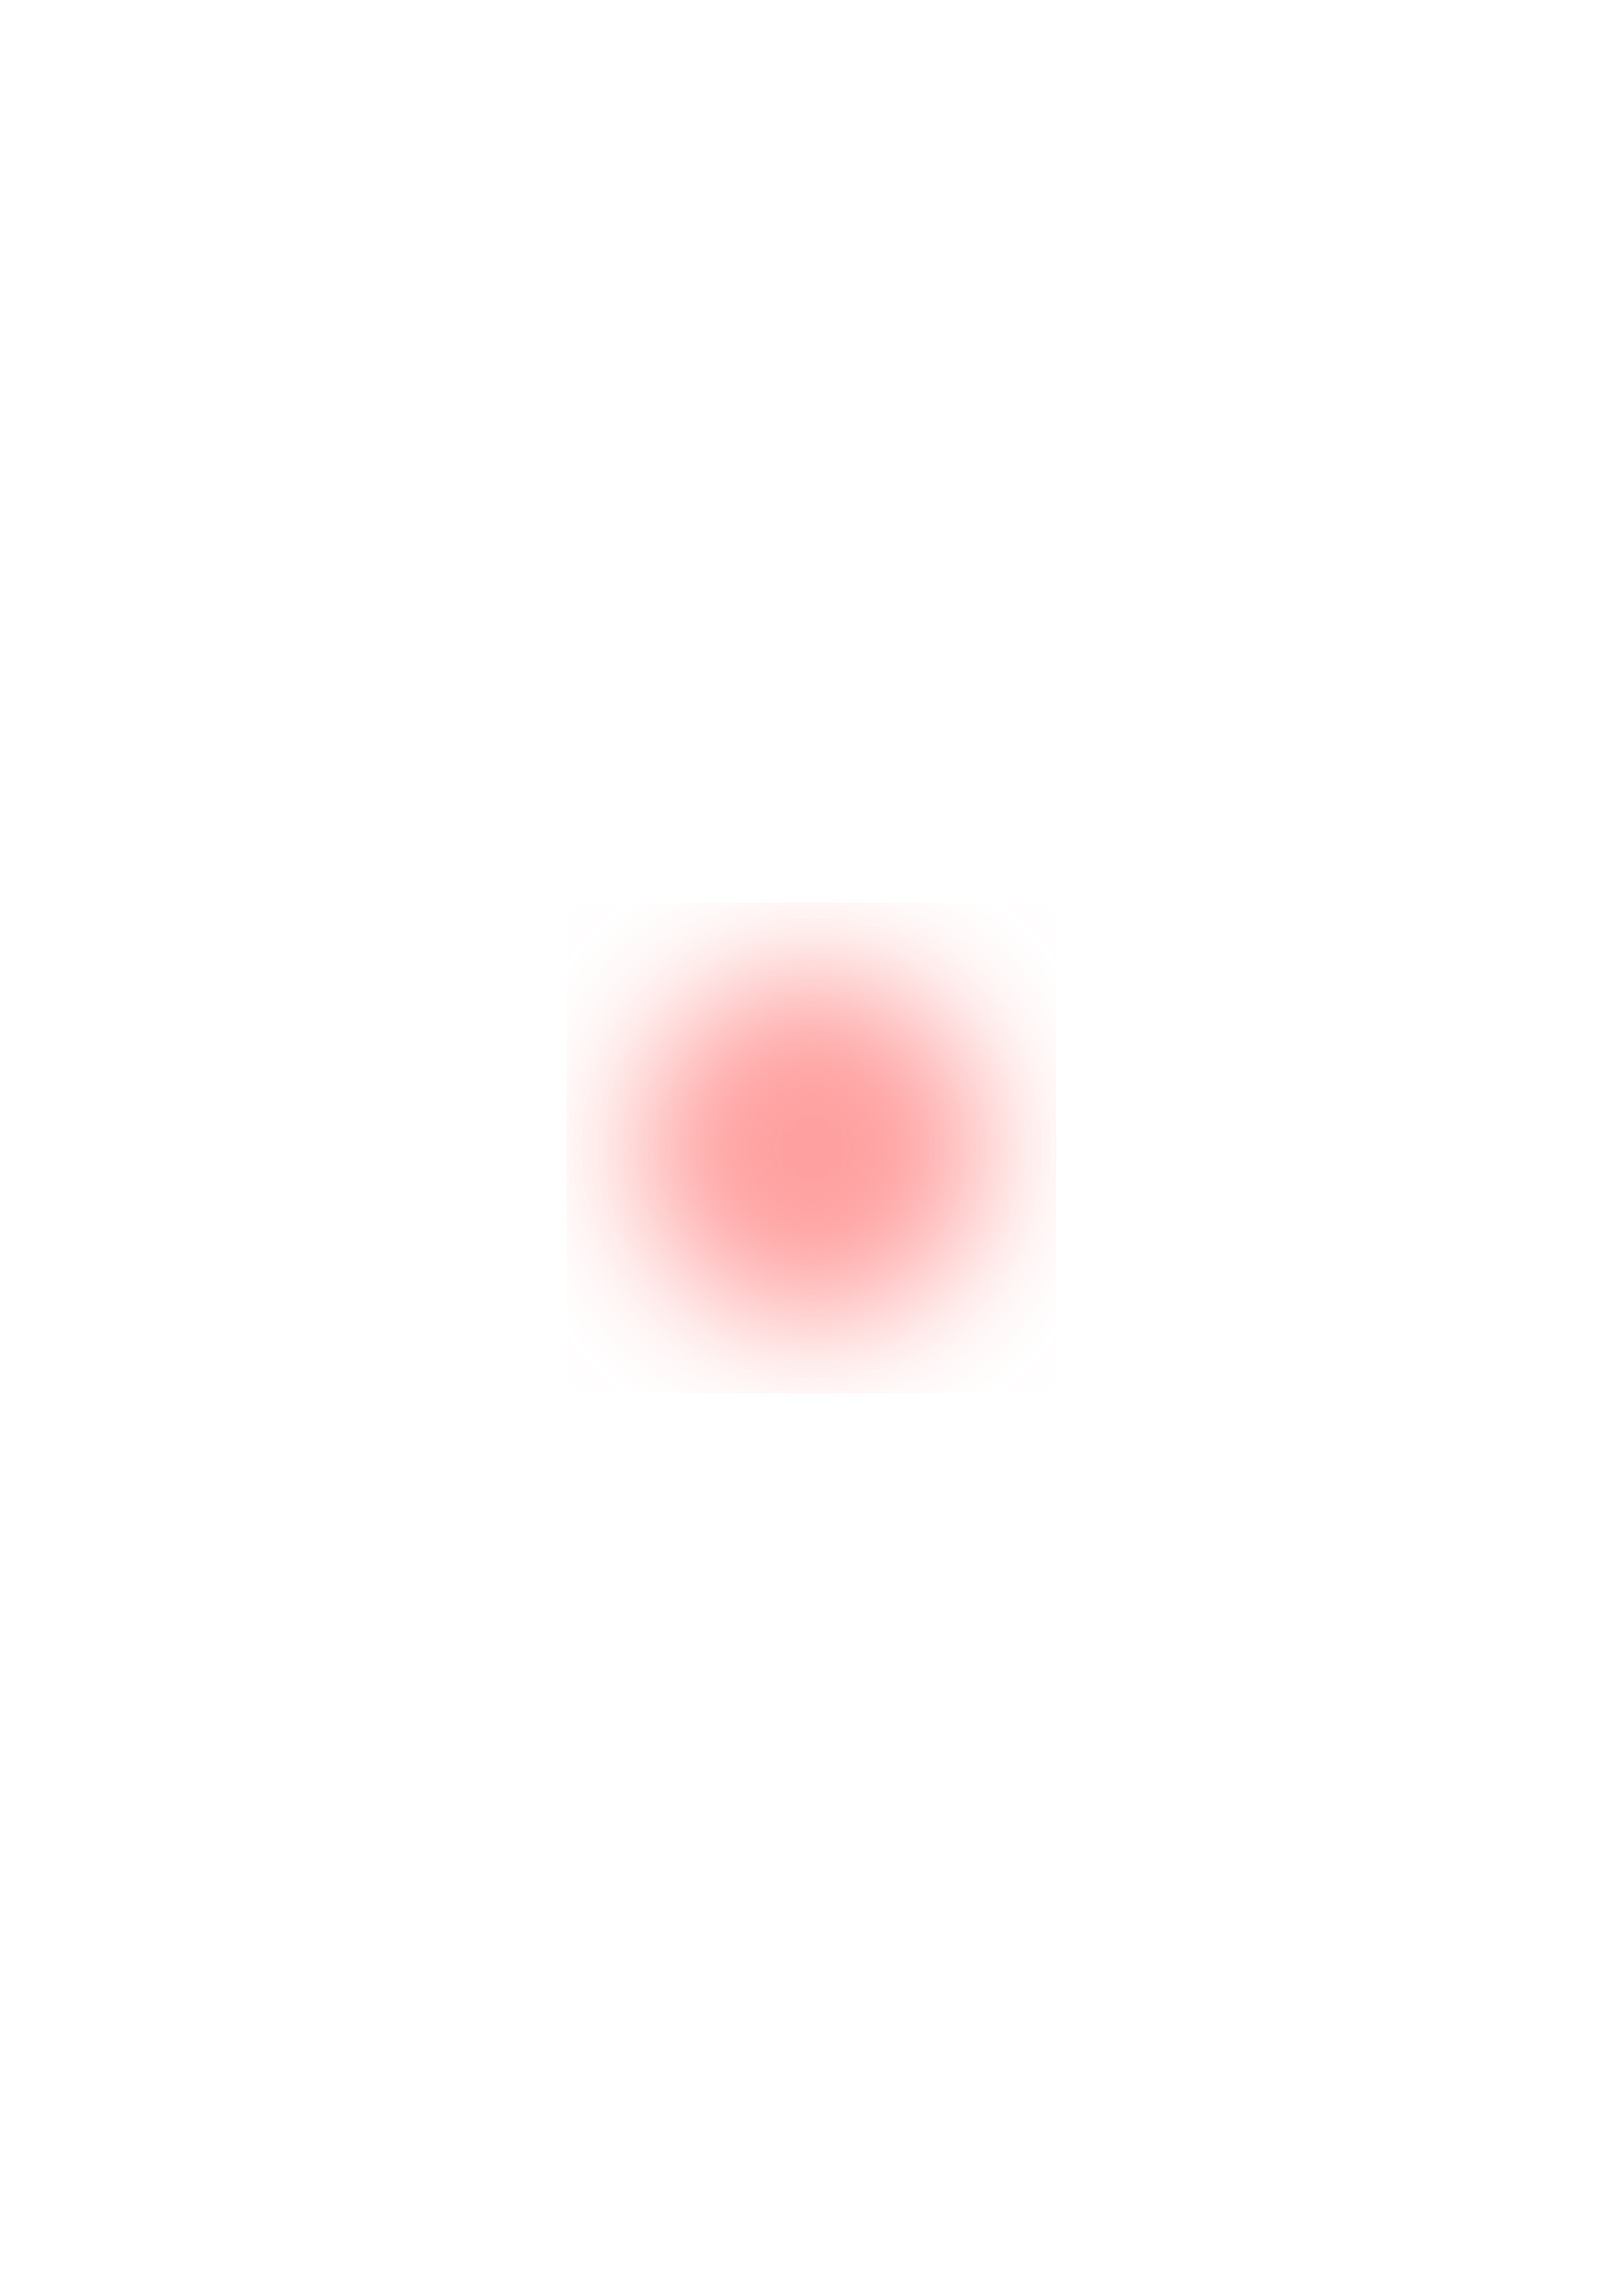
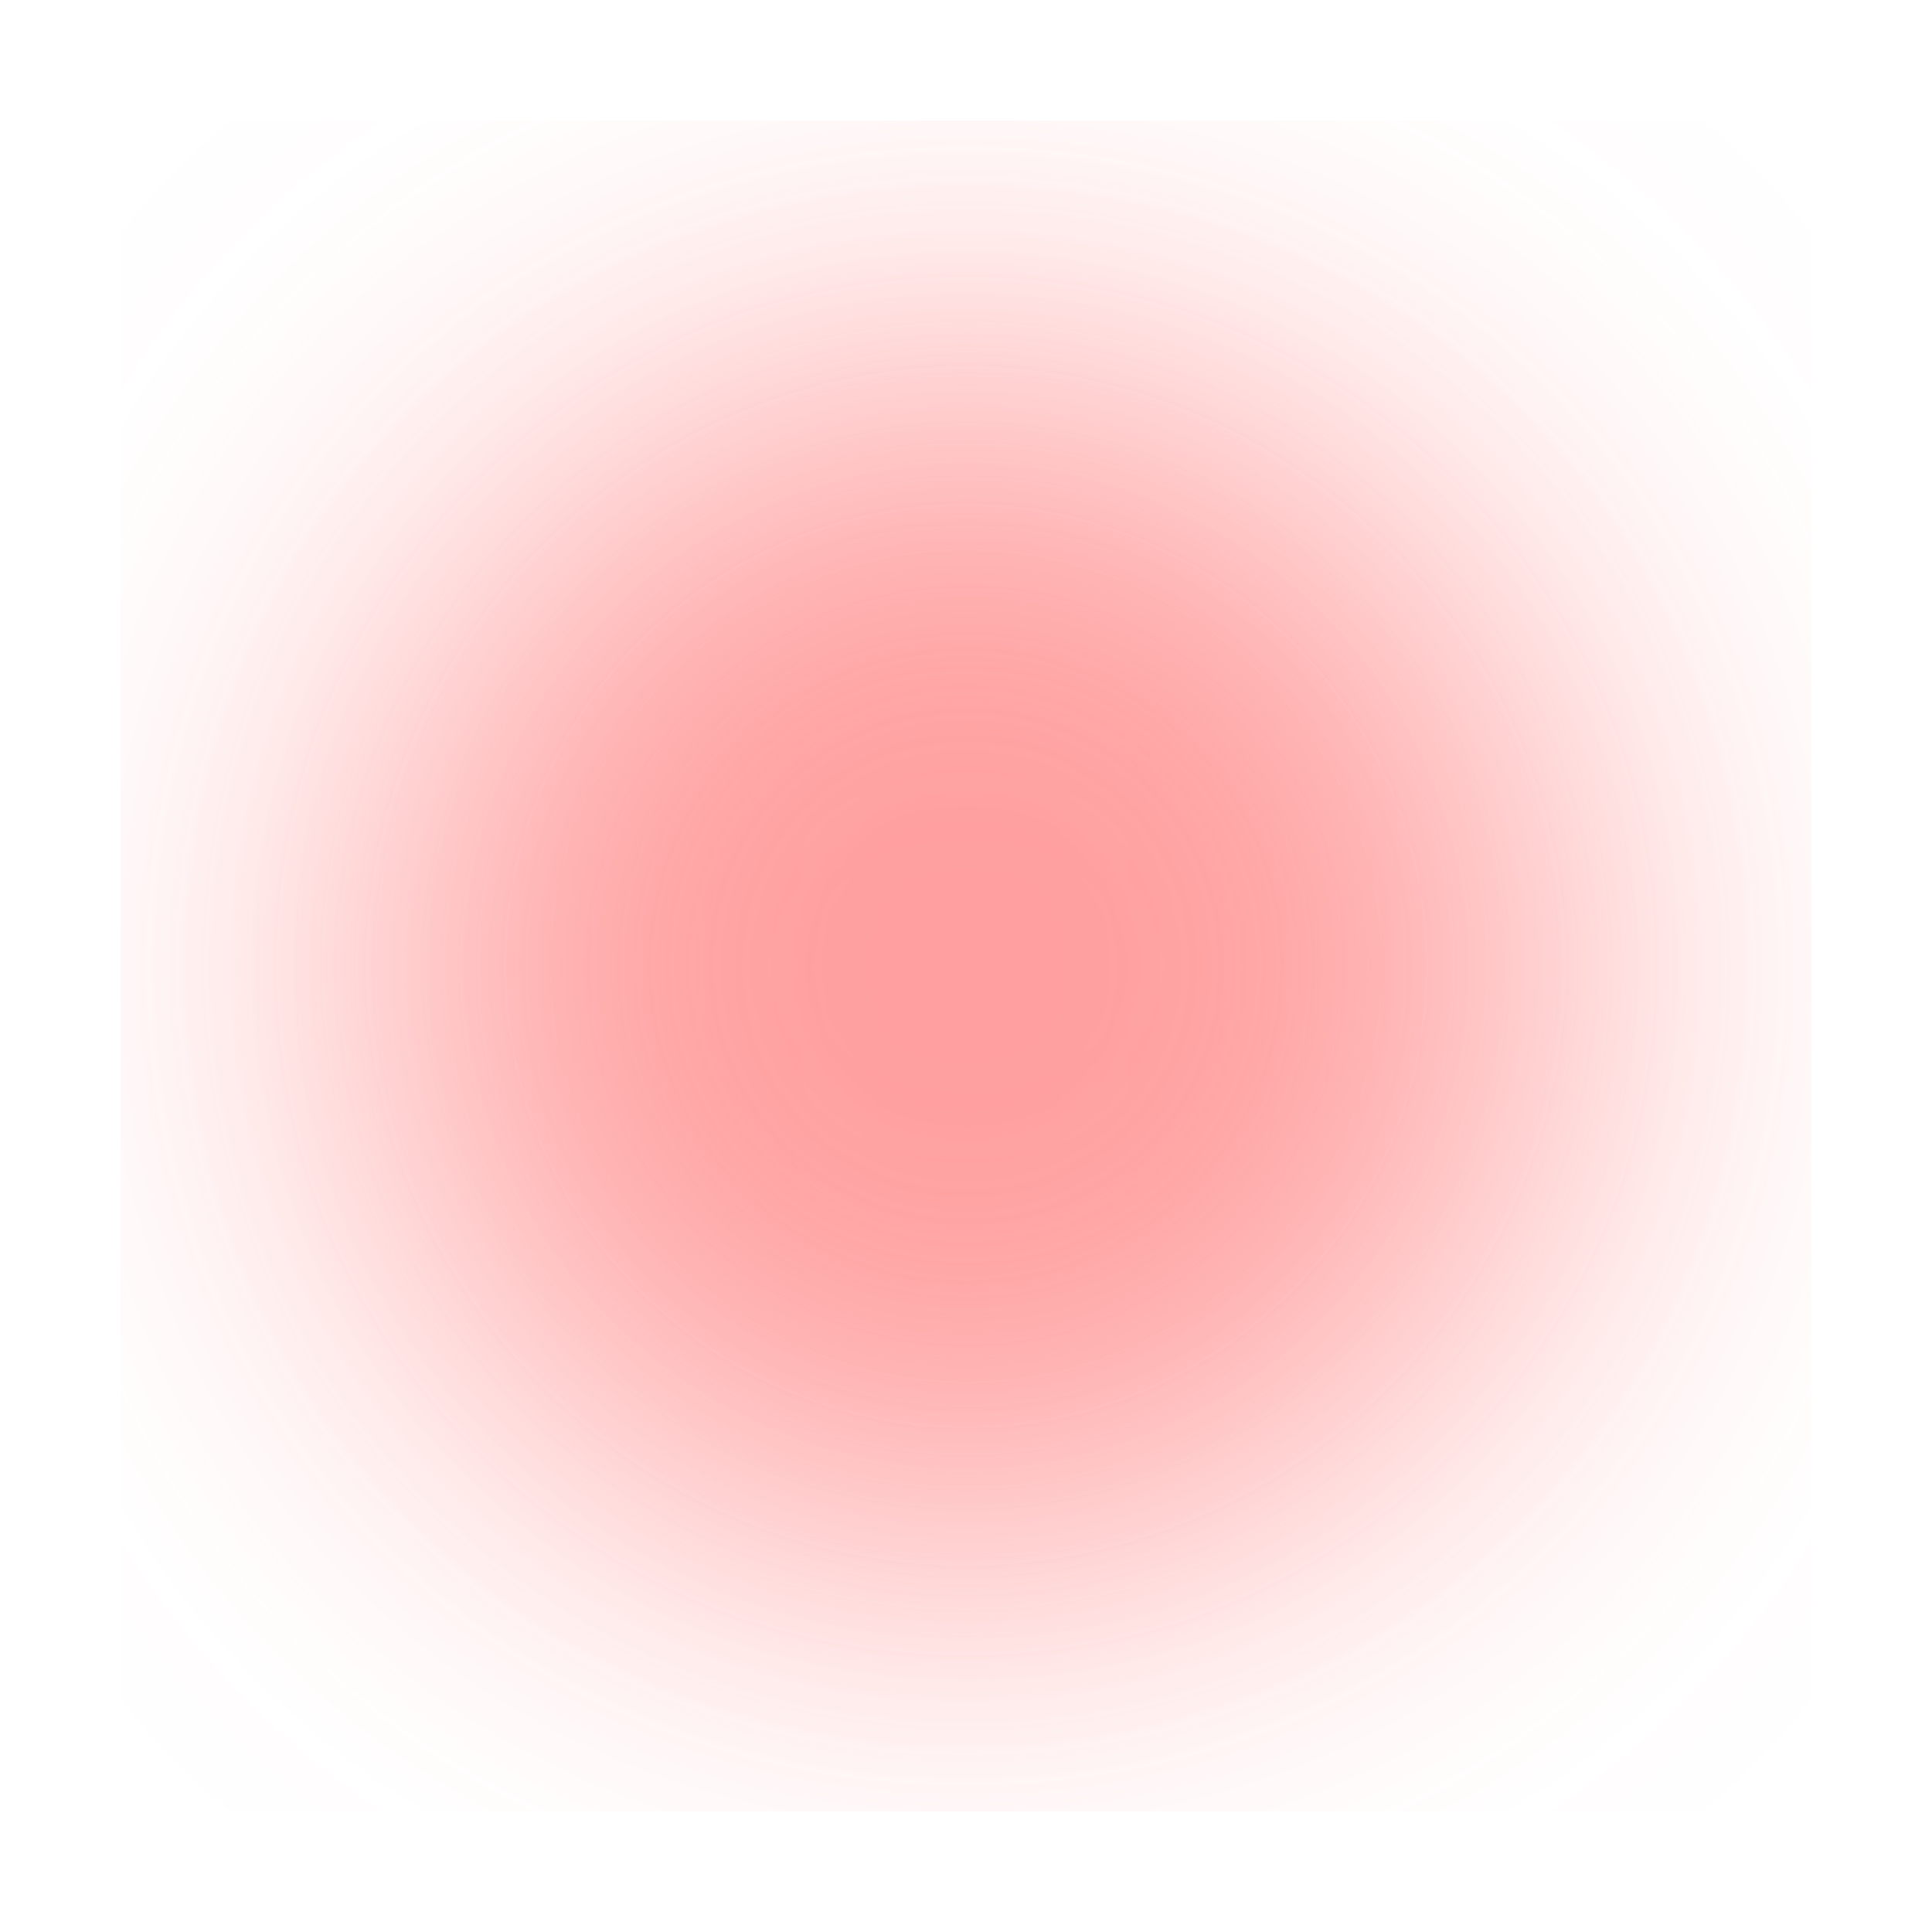
- <svg xmlns="http://www.w3.org/2000/svg" width="744.094" height="1052.362" id="svg2" version="1.1">
+ <svg xmlns="http://www.w3.org/2000/svg" width="256" height="256" id="svg2" version="1.1">
  <defs id="defs4">
    <filter id="filter3821" x="-0.9" width="2.8" y="-0.9" height="2.8">
      <feGaussianBlur stdDeviation="30" id="feGaussianBlur3823" />
    </filter>
  </defs>
-   <g id="layer1">
-     <path style="opacity:0.754;fill:#000000;fill-opacity:1;stroke:#ff8080;stroke-width:80;stroke-linejoin:round;stroke-miterlimit:4;stroke-opacity:1;stroke-dasharray:none;filter:url(#filter3821)" id="path2987" d="m 160,232.362 a 40,40 0 1 1 -80,0 40,40 0 1 1 80,0 z" transform="translate(252.0472,293.8189)" />
+   <g id="layer1" transform="translate(0,-796.3622)">
+     <circle style="opacity:0.754;fill:#000000;fill-opacity:1;stroke:#ff8080;stroke-width:80;stroke-linejoin:round;stroke-miterlimit:4;stroke-dasharray:none;stroke-opacity:1;filter:url(#filter3821)" id="path2987" cx="128" cy="924.362" r="40" />
  </g>
</svg>
